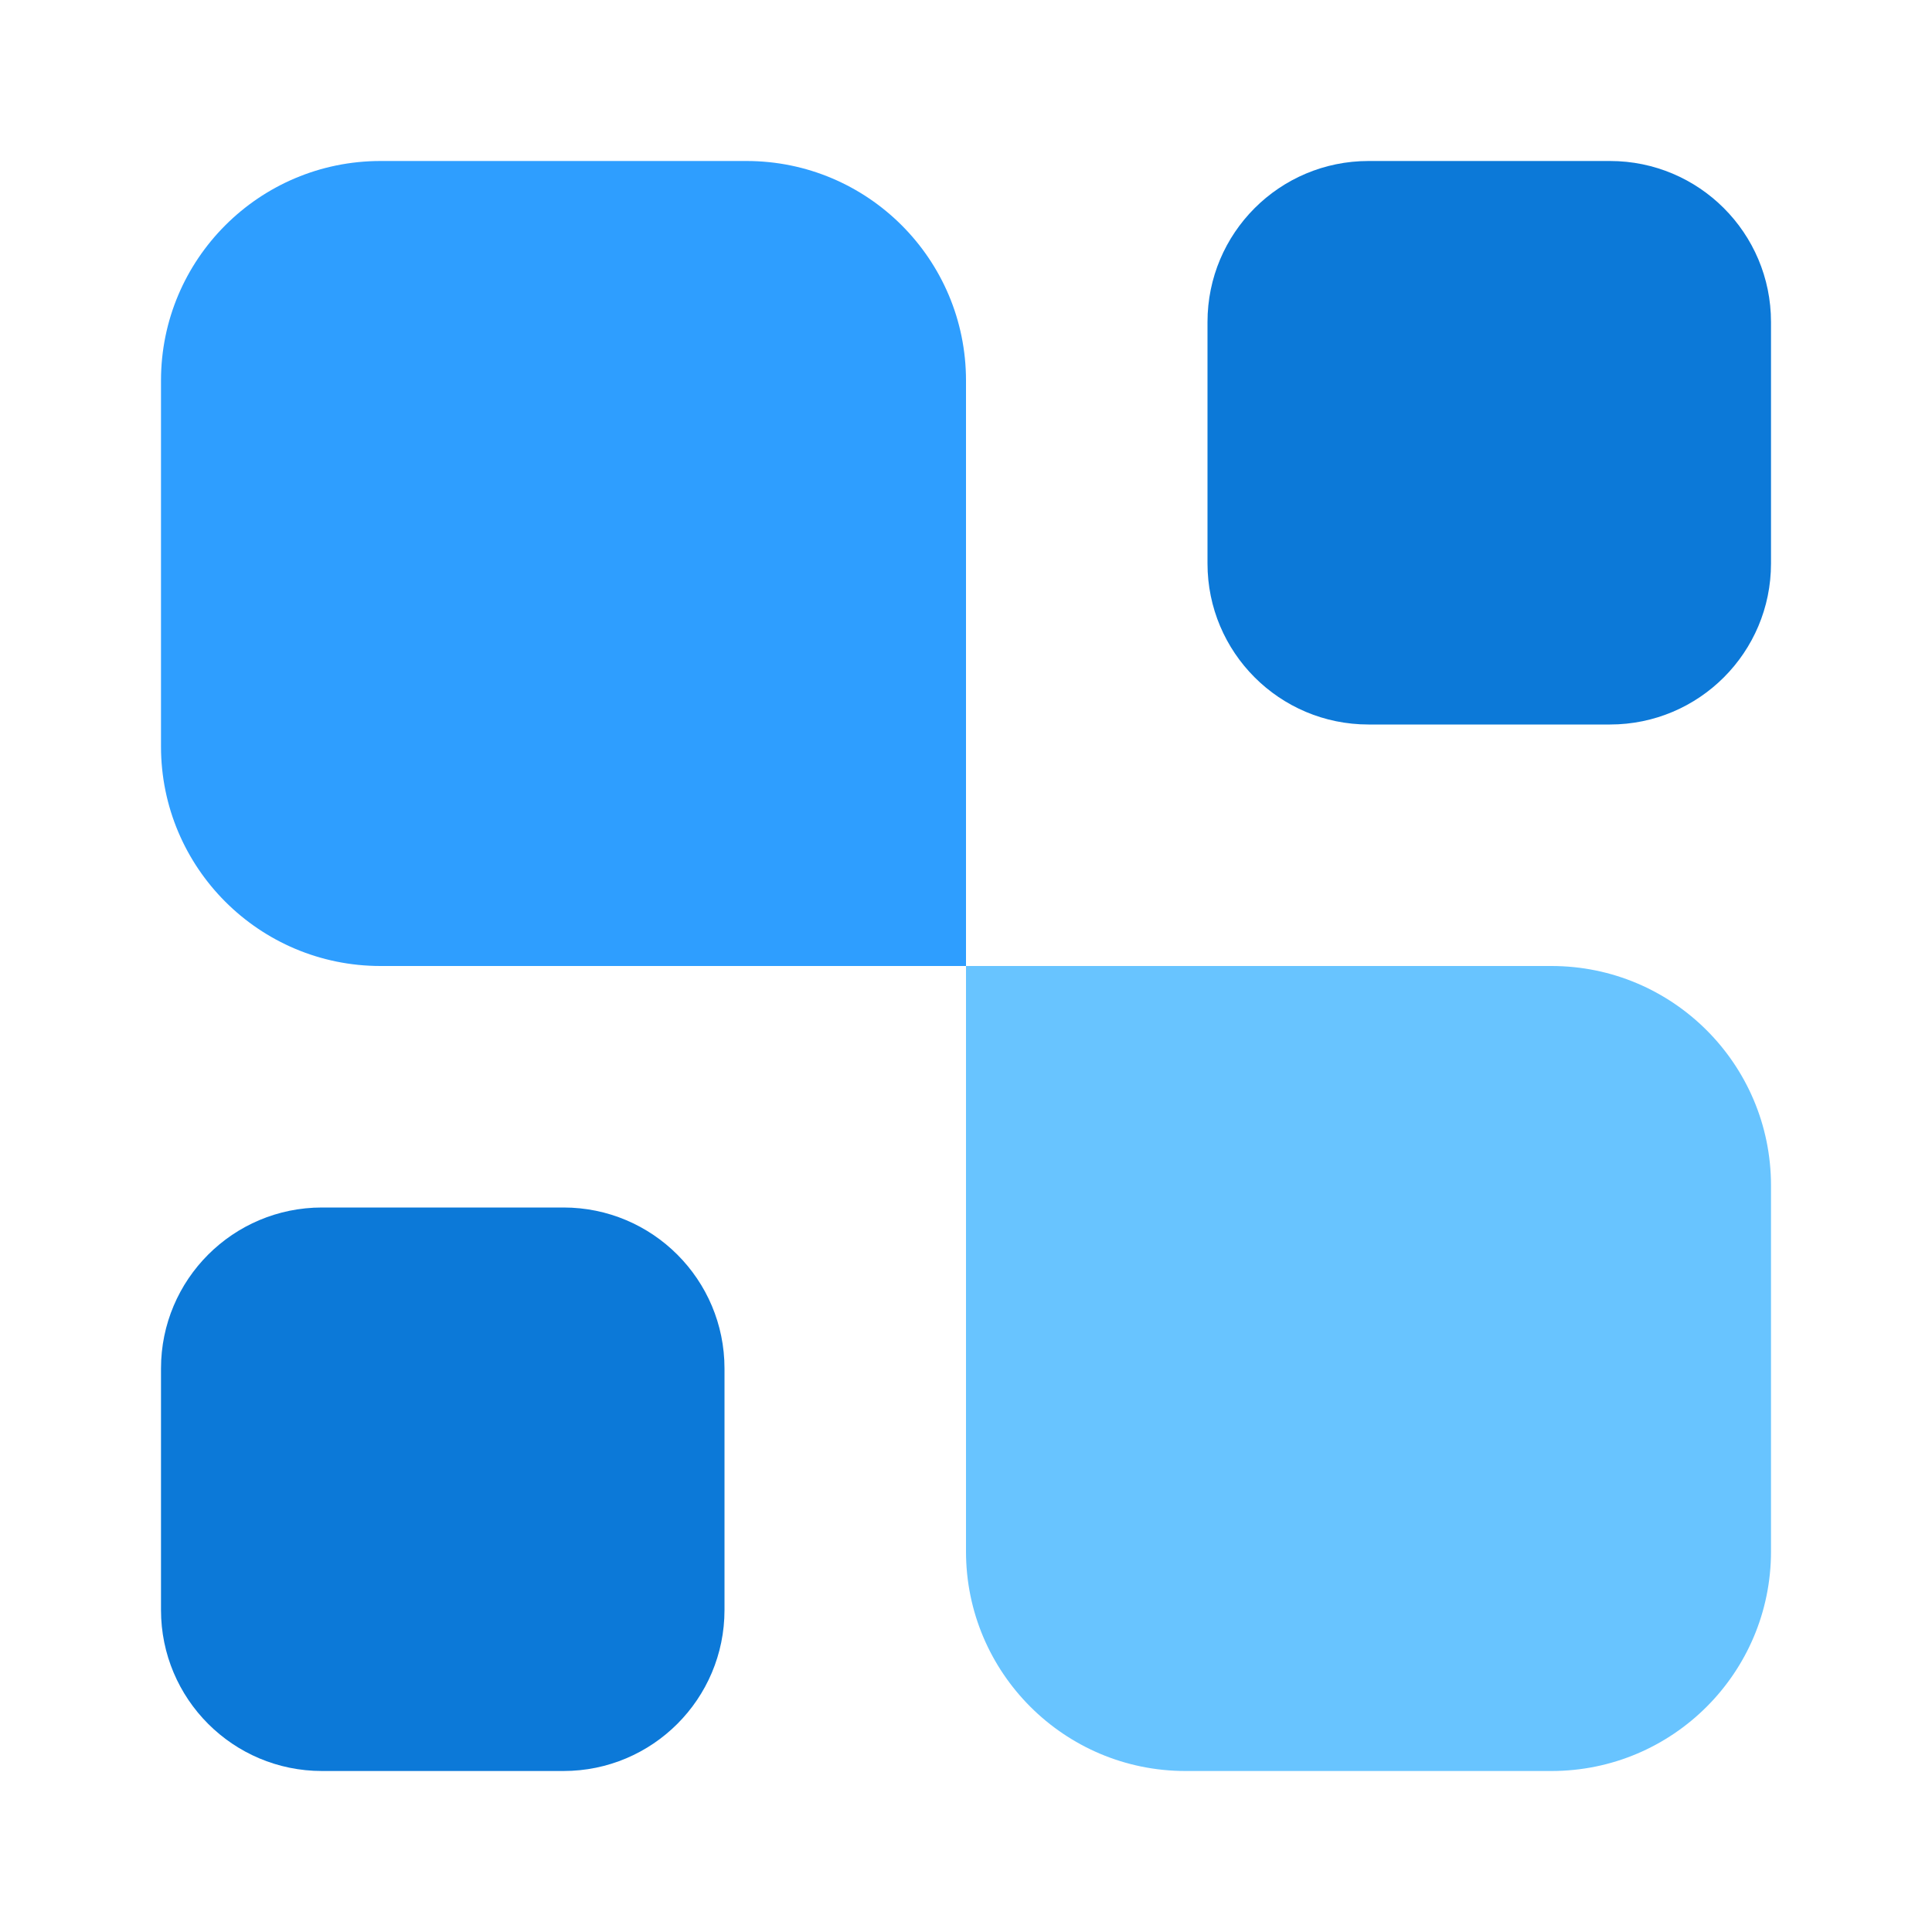
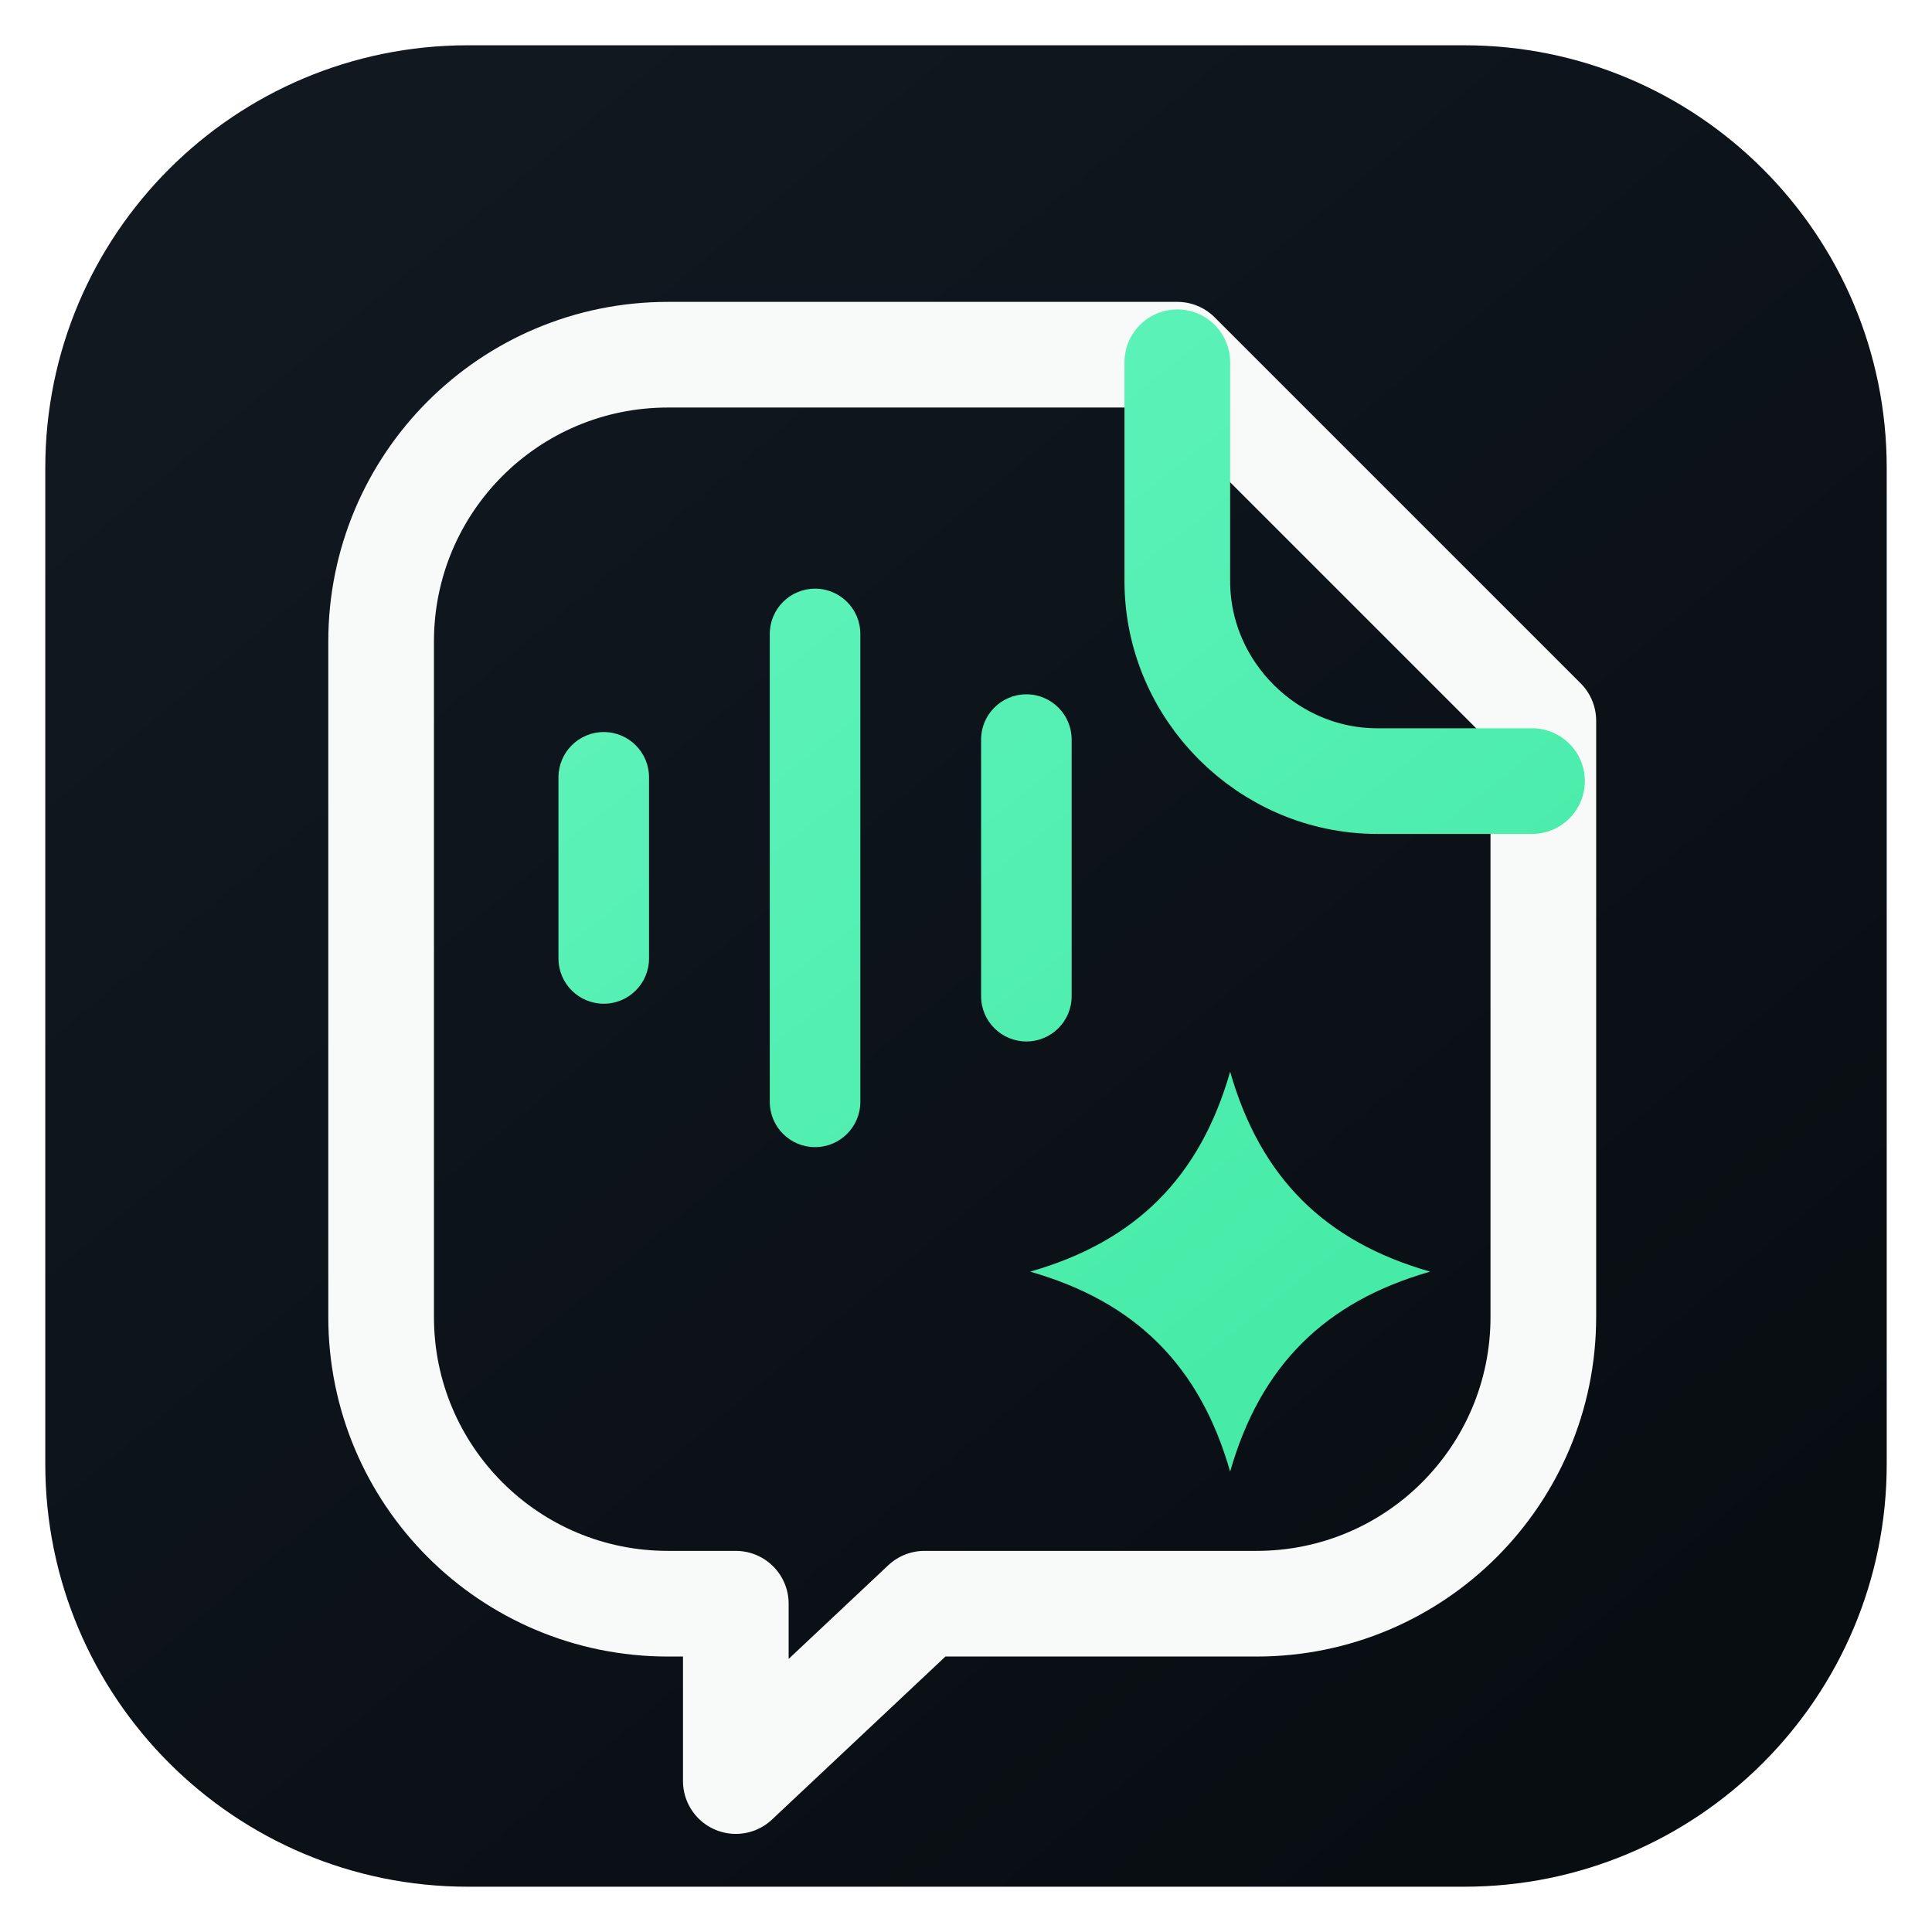
- <svg xmlns="http://www.w3.org/2000/svg" width="24" height="24" viewBox="0 0 24 24" fill="none">
-   <path d="M22 19.273C22 20.779 20.779 22 19.273 22H14.727C13.221 22 12 20.779 12 19.273V12H19.273C20.779 12 22 13.221 22 14.727V19.273Z" fill="#68C4FF" />
-   <path d="M20 2C21.105 2 22 2.895 22 4V7C22 8.105 21.105 9 20 9H17C15.895 9 15 8.105 15 7V4C15 2.895 15.895 2 17 2H20Z" fill="#0C79D8" />
-   <path d="M7 15C8.105 15 9 15.895 9 17V20C9 21.105 8.105 22 7 22H4C2.895 22 2 21.105 2 20V17C2 15.895 2.895 15 4 15H7Z" fill="#0C79D8" />
-   <path d="M12 12H4.727C3.221 12 2 10.779 2 9.273V4.727C2 3.221 3.221 2 4.727 2H9.273C10.779 2 12 3.221 12 4.727V12Z" fill="#2E9EFF" />
+ <svg xmlns="http://www.w3.org/2000/svg" viewBox="0 0 512 512" role="img" aria-labelledby="title description">
+   <defs>
+     <linearGradient id="tile" x1="88" y1="58" x2="424" y2="460" gradientUnits="userSpaceOnUse">
+       <stop stop-color="#111820" />
+       <stop offset="1" stop-color="#080d12" />
+     </linearGradient>
+     <linearGradient id="mint" x1="142" y1="118" x2="358" y2="393" gradientUnits="userSpaceOnUse">
+       <stop stop-color="#62f4bd" />
+       <stop offset="1" stop-color="#43eaa5" />
+     </linearGradient>
+   </defs>
+   <rect x="12" y="12" width="488" height="488" rx="112" fill="url(#tile)" />
+   <path d="M177 94h135l97 97v158c0 42-34 76-76 76h-88l-50 47v-47h-18c-42 0-76-34-76-76V170c0-42 34-76 76-76Z" fill="none" stroke="#f8faf9" stroke-width="28" stroke-linecap="round" stroke-linejoin="round" />
+   <path d="M312 96v58c0 29 24 53 53 53h41" fill="none" stroke="url(#mint)" stroke-width="28" stroke-linecap="round" stroke-linejoin="round" />
+   <rect x="148" y="194" width="24" height="72" rx="12" fill="url(#mint)" />
+   <rect x="204" y="156" width="24" height="148" rx="12" fill="url(#mint)" />
+   <rect x="260" y="184" width="24" height="92" rx="12" fill="url(#mint)" />
+   <path d="M326 284c8 28 25 45 53 53-28 8-45 25-53 53-8-28-25-45-53-53 28-8 45-25 53-53Z" fill="url(#mint)" />
</svg>
